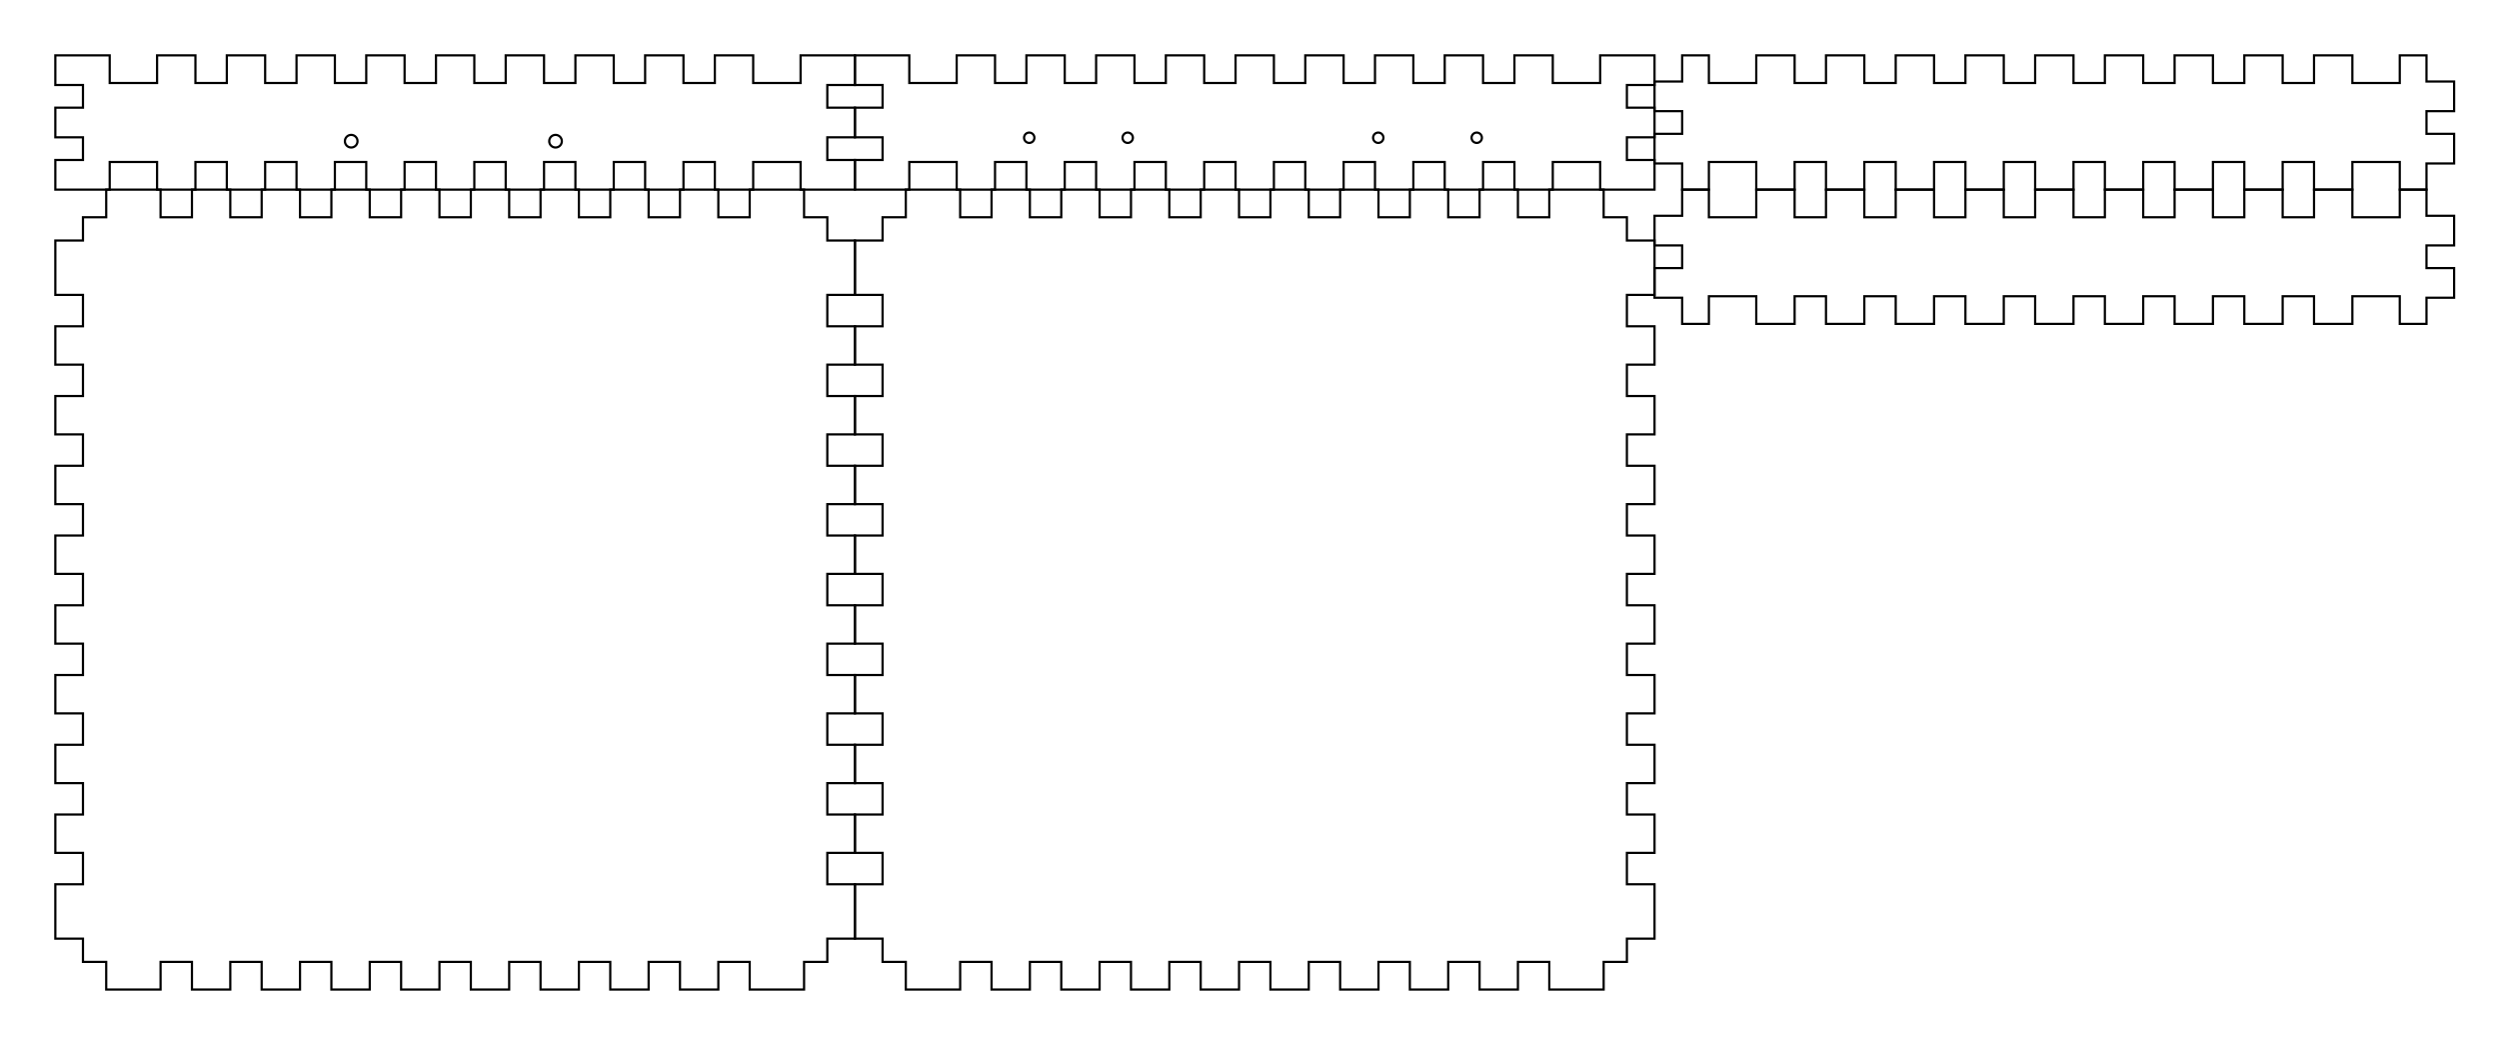
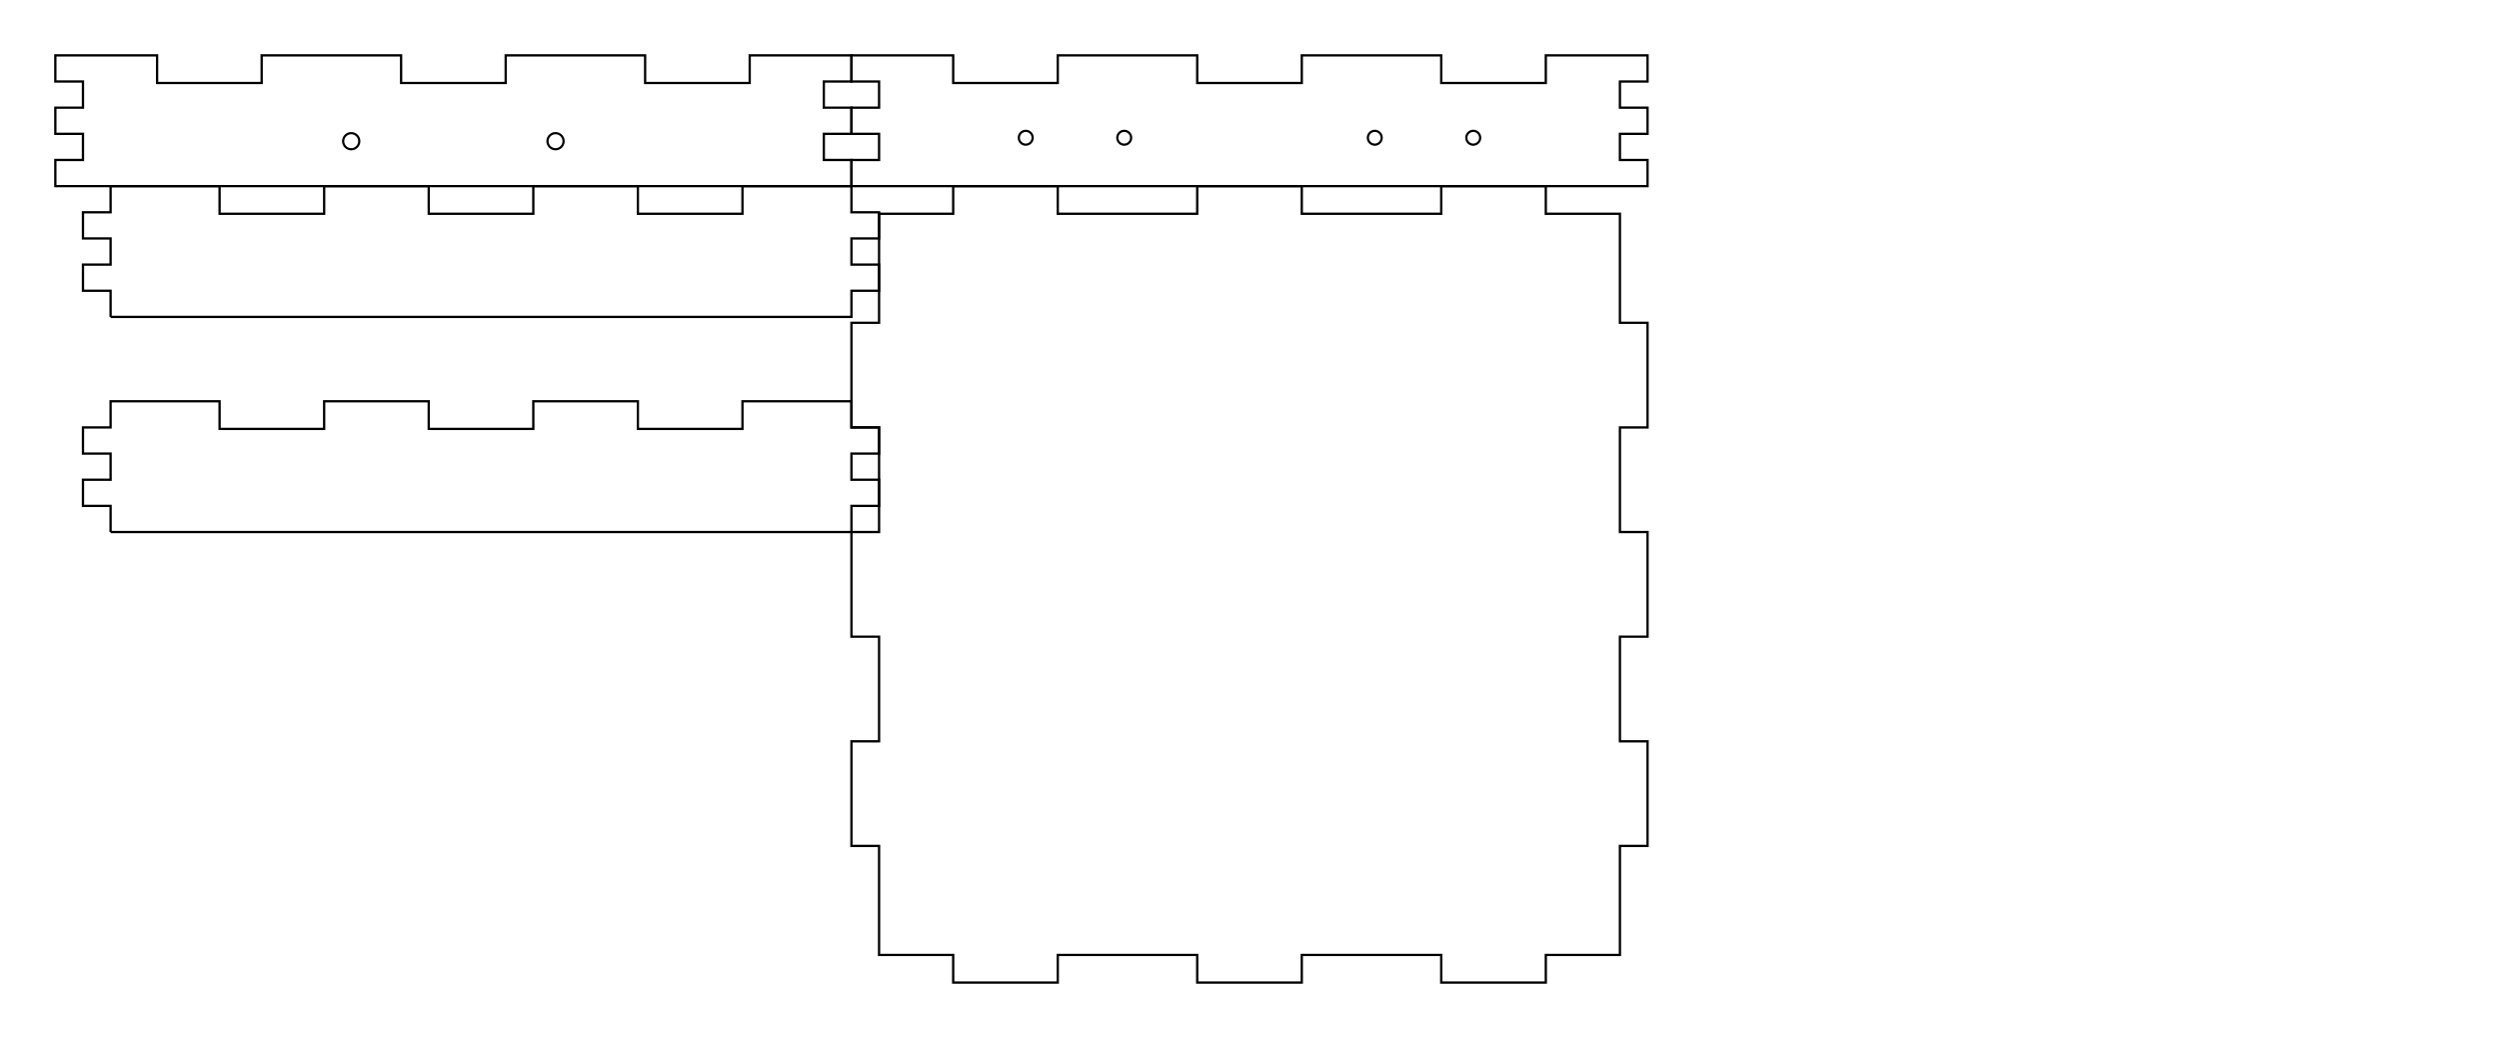
- <svg xmlns="http://www.w3.org/2000/svg" version="1.1" width="286.75mm" height="119.05mm" viewBox=" 0 0 1016.044 421.831">
-   <g transform="translate(22.50002, 22.50002) ">
-     <polygon style="stroke:#000000; fill:none; stroke-width:0.9" points="0, 0 22.101, 0 22.101, 11.232 41.368, 11.232 41.368, 0 56.959, 0 56.959, 11.232 69.715, 11.232 69.715, 0 85.305, 0 85.305, 11.232 98.061, 11.232 98.061, 0 113.652, 0 113.652, 11.232 126.408, 11.232 126.408, 0 141.998, 0 141.998, 11.232 154.754, 11.232 154.754, 0 170.345, 0 170.345, 11.232 183.101, 11.232 183.101, 0 198.691, 0 198.691, 11.232 211.447, 11.232 211.447, 0 227.038, 0 227.038, 11.232 239.794, 11.232 239.794, 0 255.384, 0 255.384, 11.232 268.14, 11.232 268.14, 0 283.731, 0 283.731, 11.232 302.997, 11.232 302.997, 0 325.099, 0 325.099, 12.047 313.866, 12.047 313.866, 21.26 325.099, 21.26 325.099, 33.307 313.866, 33.307 313.866, 42.52 325.099, 42.52 325.099, 54.567 302.997, 54.567 302.997, 43.335 283.731, 43.335 283.731, 54.567 268.14, 54.567 268.14, 43.335 255.384, 43.335 255.384, 54.567 239.794, 54.567 239.794, 43.335 227.038, 43.335 227.038, 54.567 211.447, 54.567 211.447, 43.335 198.691, 43.335 198.691, 54.567 183.101, 54.567 183.101, 43.335 170.345, 43.335 170.345, 54.567 154.754, 54.567 154.754, 43.335 141.998, 43.335 141.998, 54.567 126.408, 54.567 126.408, 43.335 113.652, 43.335 113.652, 54.567 98.061, 54.567 98.061, 43.335 85.305, 43.335 85.305, 54.567 69.715, 54.567 69.715, 43.335 56.959, 43.335 56.959, 54.567 41.368, 54.567 41.368, 43.335 22.101, 43.335 22.101, 54.567 0, 54.567 0, 42.52 11.232, 42.52 11.232, 33.307 0, 33.307 0, 21.26 11.232, 21.26 11.232, 12.047 0, 12.047 " />
-     <circle cx="120.295" cy="34.884" r="2.569" style="stroke:#000000;stroke-width:0.9;fill:none" />
-     <circle cx="203.368" cy="34.884" r="2.569" style="stroke:#000000;stroke-width:0.9;fill:none" />
+ <svg xmlns="http://www.w3.org/2000/svg" version="1.1" width="286.75mm" height="119.05mm" viewBox=" 0 0 1016.044 421.831" id="svg109">
+   <defs id="defs113" />
+   <g transform="translate(22.50002, 22.50002) " id="g79">
+     <circle cx="120.295" cy="34.884" r="3.278" style="stroke:#000000;stroke-width:0.9;fill:none" id="circle75" />
+     <circle cx="203.368" cy="34.884" r="3.278" style="stroke:#000000;stroke-width:0.9;fill:none" id="circle77" />
+     <path style="fill:none;stroke:#000000;stroke-width:0.938px;stroke-linecap:butt;stroke-linejoin:miter;stroke-opacity:1" d="M 22.465,193.73 H 323.681 v -10.63 h 11.232 v -10.63 h -11.232 v -10.63 h 11.232 v -10.63 h -11.232 v -10.63 h -44.309 v 11.232 h -42.52 v -11.232 h -42.52 v 11.232 h -42.52 v -11.232 h -42.52 v 11.232 H 66.774 v -11.232 h -44.309 v 10.63 h -11.232 v 10.63 h 11.232 v 10.63 h -11.232 v 10.63 h 11.232 v 10.63" id="path220" />
  </g>
-   <g transform="translate(347.5987, 22.50002) ">
-     <polygon style="stroke:#000000; fill:none; stroke-width:0.9" points="0, 0 22.101, 0 22.101, 11.232 41.368, 11.232 41.368, 0 56.959, 0 56.959, 11.232 69.715, 11.232 69.715, 0 85.305, 0 85.305, 11.232 98.061, 11.232 98.061, 0 113.652, 0 113.652, 11.232 126.408, 11.232 126.408, 0 141.998, 0 141.998, 11.232 154.754, 11.232 154.754, 0 170.345, 0 170.345, 11.232 183.101, 11.232 183.101, 0 198.691, 0 198.691, 11.232 211.447, 11.232 211.447, 0 227.038, 0 227.038, 11.232 239.794, 11.232 239.794, 0 255.384, 0 255.384, 11.232 268.14, 11.232 268.14, 0 283.731, 0 283.731, 11.232 302.997, 11.232 302.997, 0 325.099, 0 325.099, 12.047 313.866, 12.047 313.866, 21.26 325.099, 21.26 325.099, 33.307 313.866, 33.307 313.866, 42.52 325.099, 42.52 325.099, 54.567 302.997, 54.567 302.997, 43.335 283.731, 43.335 283.731, 54.567 268.14, 54.567 268.14, 43.335 255.384, 43.335 255.384, 54.567 239.794, 54.567 239.794, 43.335 227.038, 43.335 227.038, 54.567 211.447, 54.567 211.447, 43.335 198.691, 43.335 198.691, 54.567 183.101, 54.567 183.101, 43.335 170.345, 43.335 170.345, 54.567 154.754, 54.567 154.754, 43.335 141.998, 43.335 141.998, 54.567 126.408, 54.567 126.408, 43.335 113.652, 43.335 113.652, 54.567 98.061, 54.567 98.061, 43.335 85.305, 43.335 85.305, 54.567 69.715, 54.567 69.715, 43.335 56.959, 43.335 56.959, 54.567 41.368, 54.567 41.368, 43.335 22.101, 43.335 22.101, 54.567 0, 54.567 0, 42.52 11.232, 42.52 11.232, 33.307 0, 33.307 0, 21.26 11.232, 21.26 11.232, 12.047 0, 12.047 " />
-     <circle cx="70.866" cy="33.484" r="2.104" style="stroke:#000000;stroke-width:0.9;fill:none" />
-     <circle cx="110.906" cy="33.484" r="2.104" style="stroke:#000000;stroke-width:0.9;fill:none" />
-     <circle cx="212.776" cy="33.484" r="2.104" style="stroke:#000000;stroke-width:0.9;fill:none" />
-     <circle cx="252.815" cy="33.484" r="2.104" style="stroke:#000000;stroke-width:0.9;fill:none" />
+   <g transform="translate(346.1814, 22.50002) " id="g91">
+     <circle cx="70.866" cy="33.484" r="2.813" style="stroke:#000000;stroke-width:0.9;fill:none" id="circle83" />
+     <circle cx="110.906" cy="33.484" r="2.813" style="stroke:#000000;stroke-width:0.9;fill:none" id="circle85" />
+     <circle cx="212.776" cy="33.484" r="2.813" style="stroke:#000000;stroke-width:0.9;fill:none" id="circle87" />
+     <circle cx="252.815" cy="33.484" r="2.813" style="stroke:#000000;stroke-width:0.9;fill:none" id="circle89" />
+     <path style="fill:none;stroke:#000000;stroke-width:0.938px;stroke-linecap:butt;stroke-linejoin:miter;stroke-opacity:1" d="M 1.2485941e-8,53.15 H 323.681 V 42.52 H 312.449 V 31.89 h 11.232 V 21.26 H 312.449 V 10.63 h 11.232 V -7.6e-7 H 282.313 V 11.232 H 239.793 V -7.6e-7 H 183.101 V 11.232 H 140.581 V -7.6e-7 H 83.888 V 11.232 H 41.368 V -7.6e-7 H 1.2485998e-8 V 10.63 H 11.232 V 21.26 H 1.2485998e-8 V 31.89 H 11.232 V 42.52 H 1.2485998e-8 Z" id="path183" />
+     <path style="fill:none;stroke:#000000;stroke-width:0.938px;stroke-linecap:butt;stroke-linejoin:miter;stroke-opacity:1" d="M -323.681,53.15 H 1.2485948e-8 V 42.52 H -11.232 V 31.89 H 1.2485948e-8 V 21.26 H -11.232 V 10.63 H 1.2485948e-8 V -1e-6 H -41.368 V 11.232 H -83.888 V -1e-6 h -56.693 v 11.232 h -42.52 V -1e-6 h -56.693 v 11.232 h -42.52 V -1e-6 h -41.368 v 10.63 h 11.232 v 10.63 h -11.232 v 10.63 h 11.232 v 10.63 h -11.232 z" id="path183-7" />
  </g>
-   <g transform="translate(672.6974, 22.50002) ">
-     <polygon style="stroke:#000000; fill:none; stroke-width:0.9" points="11.232, 0 22.101, 0 22.101, 11.232 41.368, 11.232 41.368, 0 56.959, 0 56.959, 11.232 69.715, 11.232 69.715, 0 85.305, 0 85.305, 11.232 98.061, 11.232 98.061, 0 113.652, 0 113.652, 11.232 126.408, 11.232 126.408, 0 141.998, 0 141.998, 11.232 154.754, 11.232 154.754, 0 170.345, 0 170.345, 11.232 183.101, 11.232 183.101, 0 198.691, 0 198.691, 11.232 211.447, 11.232 211.447, 0 227.038, 0 227.038, 11.232 239.794, 11.232 239.794, 0 255.384, 0 255.384, 11.232 268.14, 11.232 268.14, 0 283.731, 0 283.731, 11.232 302.997, 11.232 302.997, 0 313.866, 0 313.866, 10.63 325.099, 10.63 325.099, 22.677 313.866, 22.677 313.866, 31.89 325.099, 31.89 325.099, 43.937 313.866, 43.937 313.866, 54.567 302.997, 54.567 302.997, 43.335 283.731, 43.335 283.731, 54.567 268.14, 54.567 268.14, 43.335 255.384, 43.335 255.384, 54.567 239.794, 54.567 239.794, 43.335 227.038, 43.335 227.038, 54.567 211.447, 54.567 211.447, 43.335 198.691, 43.335 198.691, 54.567 183.101, 54.567 183.101, 43.335 170.345, 43.335 170.345, 54.567 154.754, 54.567 154.754, 43.335 141.998, 43.335 141.998, 54.567 126.408, 54.567 126.408, 43.335 113.652, 43.335 113.652, 54.567 98.061, 54.567 98.061, 43.335 85.305, 43.335 85.305, 54.567 69.715, 54.567 69.715, 43.335 56.959, 43.335 56.959, 54.567 41.368, 54.567 41.368, 43.335 22.101, 43.335 22.101, 54.567 11.232, 54.567 11.232, 43.937 0, 43.937 0, 31.89 11.232, 31.89 11.232, 22.677 0, 22.677 0, 10.63 11.232, 10.63 " />
+   <g transform="translate(669.8628, 22.50002) " id="g95" />
+   <g transform="translate(669.8628, 75.64967) " id="g99">
+     <path style="fill:none;stroke:#000000;stroke-width:0.938px;stroke-linecap:butt;stroke-linejoin:miter;stroke-opacity:1" d="m -282.313,312.449 v 11.232 h 42.52 v -11.232 h 56.693 v 11.232 h 42.52 v -11.232 h 56.693 v 11.232 h 42.52 v -11.232 h 30.136 v -44.309 H -7.5900357e-6 V 225.62 H -11.232 V 183.101 H -7.5900357e-6 V 140.581 H -11.232 V 98.061 H -7.5900357e-6 V 55.541 H -11.232 V 11.232 H -41.368 V -7.9838536e-7 H -83.888 V 11.232 H -140.581 V -7.9838536e-7 h -42.52 V 11.232 h -56.693 V -7.9838536e-7 h -42.52 V 11.232 h -30.136 v 9.452 34.857 h -11.232 v 42.52 h 11.232 v 42.52 h -11.232 v 42.52 h 11.232 v 42.52 h -11.232 v 42.52 h 11.232 v 44.309 z" id="path237" />
  </g>
-   <g transform="translate(672.6974, 77.06699) ">
-     <polygon style="stroke:#000000; fill:none; stroke-width:0.9" points="11.232, 0 22.101, 0 22.101, 11.232 41.368, 11.232 41.368, 0 56.959, 0 56.959, 11.232 69.715, 11.232 69.715, 0 85.305, 0 85.305, 11.232 98.061, 11.232 98.061, 0 113.652, 0 113.652, 11.232 126.408, 11.232 126.408, 0 141.998, 0 141.998, 11.232 154.754, 11.232 154.754, 0 170.345, 0 170.345, 11.232 183.101, 11.232 183.101, 0 198.691, 0 198.691, 11.232 211.447, 11.232 211.447, 0 227.038, 0 227.038, 11.232 239.794, 11.232 239.794, 0 255.384, 0 255.384, 11.232 268.14, 11.232 268.14, 0 283.731, 0 283.731, 11.232 302.997, 11.232 302.997, 0 313.866, 0 313.866, 10.63 325.099, 10.63 325.099, 22.677 313.866, 22.677 313.866, 31.89 325.099, 31.89 325.099, 43.937 313.866, 43.937 313.866, 54.567 302.997, 54.567 302.997, 43.335 283.731, 43.335 283.731, 54.567 268.14, 54.567 268.14, 43.335 255.384, 43.335 255.384, 54.567 239.794, 54.567 239.794, 43.335 227.038, 43.335 227.038, 54.567 211.447, 54.567 211.447, 43.335 198.691, 43.335 198.691, 54.567 183.101, 54.567 183.101, 43.335 170.345, 43.335 170.345, 54.567 154.754, 54.567 154.754, 43.335 141.998, 43.335 141.998, 54.567 126.408, 54.567 126.408, 43.335 113.652, 43.335 113.652, 54.567 98.061, 54.567 98.061, 43.335 85.305, 43.335 85.305, 54.567 69.715, 54.567 69.715, 43.335 56.959, 43.335 56.959, 54.567 41.368, 54.567 41.368, 43.335 22.101, 43.335 22.101, 54.567 11.232, 54.567 11.232, 43.937 0, 43.937 0, 31.89 11.232, 31.89 11.232, 22.677 0, 22.677 0, 10.63 11.232, 10.63 " />
-   </g>
-   <g transform="translate(22.50002, 77.06699) ">
-     <polygon style="stroke:#000000; fill:none; stroke-width:0.9" points="11.232, 11.232 20.684, 11.232 20.684, 0 42.785, 0 42.785, 11.232 55.541, 11.232 55.541, 0 71.132, 0 71.132, 11.232 83.888, 11.232 83.888, 0 99.478, 0 99.478, 11.232 112.234, 11.232 112.234, 0 127.825, 0 127.825, 11.232 140.581, 11.232 140.581, 0 156.171, 0 156.171, 11.232 168.927, 11.232 168.927, 0 184.518, 0 184.518, 11.232 197.274, 11.232 197.274, 0 212.864, 0 212.864, 11.232 225.62, 11.232 225.62, 0 241.211, 0 241.211, 11.232 253.967, 11.232 253.967, 0 269.557, 0 269.557, 11.232 282.313, 11.232 282.313, 0 304.415, 0 304.415, 11.232 313.866, 11.232 313.866, 20.684 325.099, 20.684 325.099, 42.785 313.866, 42.785 313.866, 55.541 325.099, 55.541 325.099, 71.132 313.866, 71.132 313.866, 83.888 325.099, 83.888 325.099, 99.478 313.866, 99.478 313.866, 112.234 325.099, 112.234 325.099, 127.825 313.866, 127.825 313.866, 140.581 325.099, 140.581 325.099, 156.171 313.866, 156.171 313.866, 168.927 325.099, 168.927 325.099, 184.518 313.866, 184.518 313.866, 197.274 325.099, 197.274 325.099, 212.864 313.866, 212.864 313.866, 225.62 325.099, 225.62 325.099, 241.211 313.866, 241.211 313.866, 253.967 325.099, 253.967 325.099, 269.557 313.866, 269.557 313.866, 282.313 325.099, 282.313 325.099, 304.415 313.866, 304.415 313.866, 313.866 304.415, 313.866 304.415, 325.099 282.313, 325.099 282.313, 313.866 269.557, 313.866 269.557, 325.099 253.967, 325.099 253.967, 313.866 241.211, 313.866 241.211, 325.099 225.62, 325.099 225.62, 313.866 212.864, 313.866 212.864, 325.099 197.274, 325.099 197.274, 313.866 184.518, 313.866 184.518, 325.099 168.927, 325.099 168.927, 313.866 156.171, 313.866 156.171, 325.099 140.581, 325.099 140.581, 313.866 127.825, 313.866 127.825, 325.099 112.234, 325.099 112.234, 313.866 99.478, 313.866 99.478, 325.099 83.888, 325.099 83.888, 313.866 71.132, 313.866 71.132, 325.099 55.541, 325.099 55.541, 313.866 42.785, 313.866 42.785, 325.099 20.684, 325.099 20.684, 313.866 11.232, 313.866 11.232, 304.415 0, 304.415 0, 282.313 11.232, 282.313 11.232, 269.557 0, 269.557 0, 253.967 11.232, 253.967 11.232, 241.211 0, 241.211 0, 225.62 11.232, 225.62 11.232, 212.864 0, 212.864 0, 197.274 11.232, 197.274 11.232, 184.518 0, 184.518 0, 168.927 11.232, 168.927 11.232, 156.171 0, 156.171 0, 140.581 11.232, 140.581 11.232, 127.825 0, 127.825 0, 112.234 11.232, 112.234 11.232, 99.478 0, 99.478 0, 83.888 11.232, 83.888 11.232, 71.132 0, 71.132 0, 55.541 11.232, 55.541 11.232, 42.785 0, 42.785 0, 20.684 11.232, 20.684 " />
-   </g>
-   <g transform="translate(347.5987, 77.06699) ">
-     <polygon style="stroke:#000000; fill:none; stroke-width:0.9" points="11.232, 11.232 20.684, 11.232 20.684, 0 42.785, 0 42.785, 11.232 55.541, 11.232 55.541, 0 71.132, 0 71.132, 11.232 83.888, 11.232 83.888, 0 99.478, 0 99.478, 11.232 112.234, 11.232 112.234, 0 127.825, 0 127.825, 11.232 140.581, 11.232 140.581, 0 156.171, 0 156.171, 11.232 168.927, 11.232 168.927, 0 184.518, 0 184.518, 11.232 197.274, 11.232 197.274, 0 212.864, 0 212.864, 11.232 225.62, 11.232 225.62, 0 241.211, 0 241.211, 11.232 253.967, 11.232 253.967, 0 269.557, 0 269.557, 11.232 282.313, 11.232 282.313, 0 304.415, 0 304.415, 11.232 313.866, 11.232 313.866, 20.684 325.099, 20.684 325.099, 42.785 313.866, 42.785 313.866, 55.541 325.099, 55.541 325.099, 71.132 313.866, 71.132 313.866, 83.888 325.099, 83.888 325.099, 99.478 313.866, 99.478 313.866, 112.234 325.099, 112.234 325.099, 127.825 313.866, 127.825 313.866, 140.581 325.099, 140.581 325.099, 156.171 313.866, 156.171 313.866, 168.927 325.099, 168.927 325.099, 184.518 313.866, 184.518 313.866, 197.274 325.099, 197.274 325.099, 212.864 313.866, 212.864 313.866, 225.62 325.099, 225.62 325.099, 241.211 313.866, 241.211 313.866, 253.967 325.099, 253.967 325.099, 269.557 313.866, 269.557 313.866, 282.313 325.099, 282.313 325.099, 304.415 313.866, 304.415 313.866, 313.866 304.415, 313.866 304.415, 325.099 282.313, 325.099 282.313, 313.866 269.557, 313.866 269.557, 325.099 253.967, 325.099 253.967, 313.866 241.211, 313.866 241.211, 325.099 225.62, 325.099 225.62, 313.866 212.864, 313.866 212.864, 325.099 197.274, 325.099 197.274, 313.866 184.518, 313.866 184.518, 325.099 168.927, 325.099 168.927, 313.866 156.171, 313.866 156.171, 325.099 140.581, 325.099 140.581, 313.866 127.825, 313.866 127.825, 325.099 112.234, 325.099 112.234, 313.866 99.478, 313.866 99.478, 325.099 83.888, 325.099 83.888, 313.866 71.132, 313.866 71.132, 325.099 55.541, 325.099 55.541, 313.866 42.785, 313.866 42.785, 325.099 20.684, 325.099 20.684, 313.866 11.232, 313.866 11.232, 304.415 0, 304.415 0, 282.313 11.232, 282.313 11.232, 269.557 0, 269.557 0, 253.967 11.232, 253.967 11.232, 241.211 0, 241.211 0, 225.62 11.232, 225.62 11.232, 212.864 0, 212.864 0, 197.274 11.232, 197.274 11.232, 184.518 0, 184.518 0, 168.927 11.232, 168.927 11.232, 156.171 0, 156.171 0, 140.581 11.232, 140.581 11.232, 127.825 0, 127.825 0, 112.234 11.232, 112.234 11.232, 99.478 0, 99.478 0, 83.888 11.232, 83.888 11.232, 71.132 0, 71.132 0, 55.541 11.232, 55.541 11.232, 42.785 0, 42.785 0, 20.684 11.232, 20.684 " />
-   </g>
+   <g transform="translate(346.1814, 75.64967) " id="g107" />
+   <path style="fill:none;stroke:#000000;stroke-width:0.938px;stroke-linecap:butt;stroke-linejoin:miter;stroke-opacity:1" d="M 44.965,128.799 H 346.181 v -10.63 h 11.232 V 107.539 H 346.181 V 96.91 h 11.232 V 86.28 H 346.181 V 75.65 h -44.309 V 86.882 H 259.353 V 75.65 H 216.833 V 86.882 H 174.313 V 75.65 H 131.793 V 86.882 H 89.274 V 75.65 h -44.309 v 10.63 h -11.232 v 10.63 h 11.232 v 10.63 h -11.232 v 10.63 h 11.232 v 10.63" id="path220-9" />
</svg>
